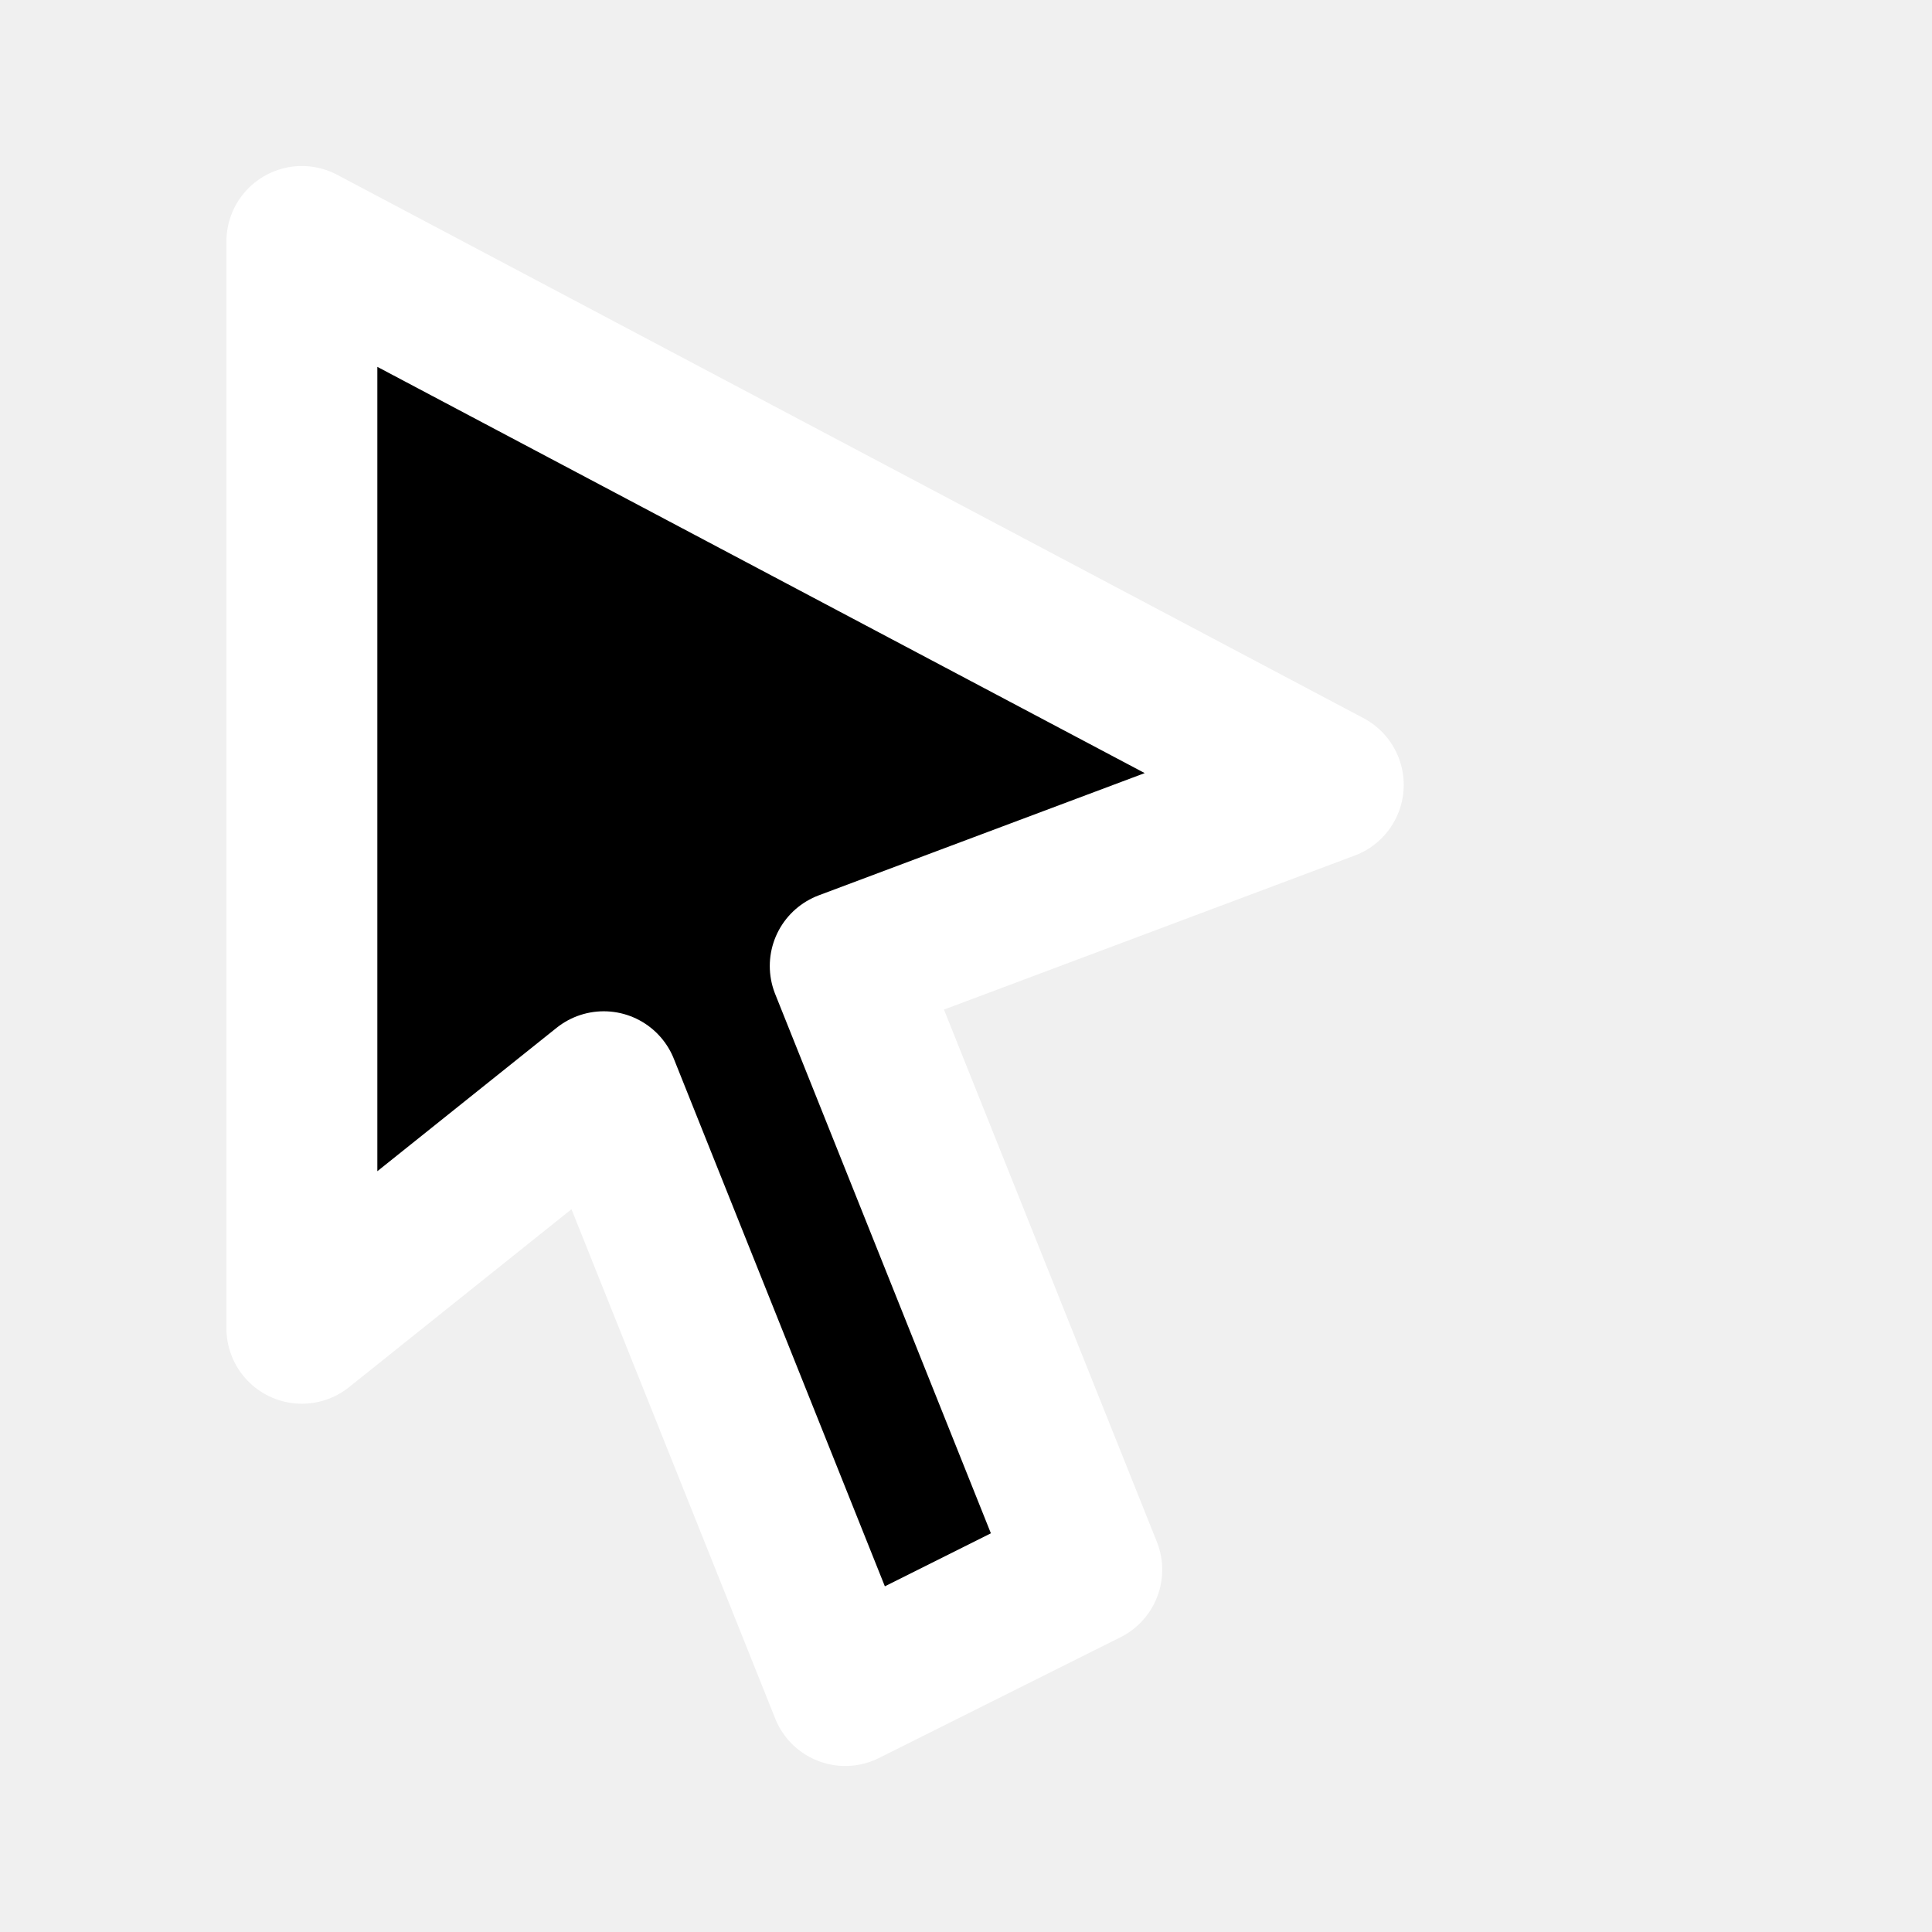
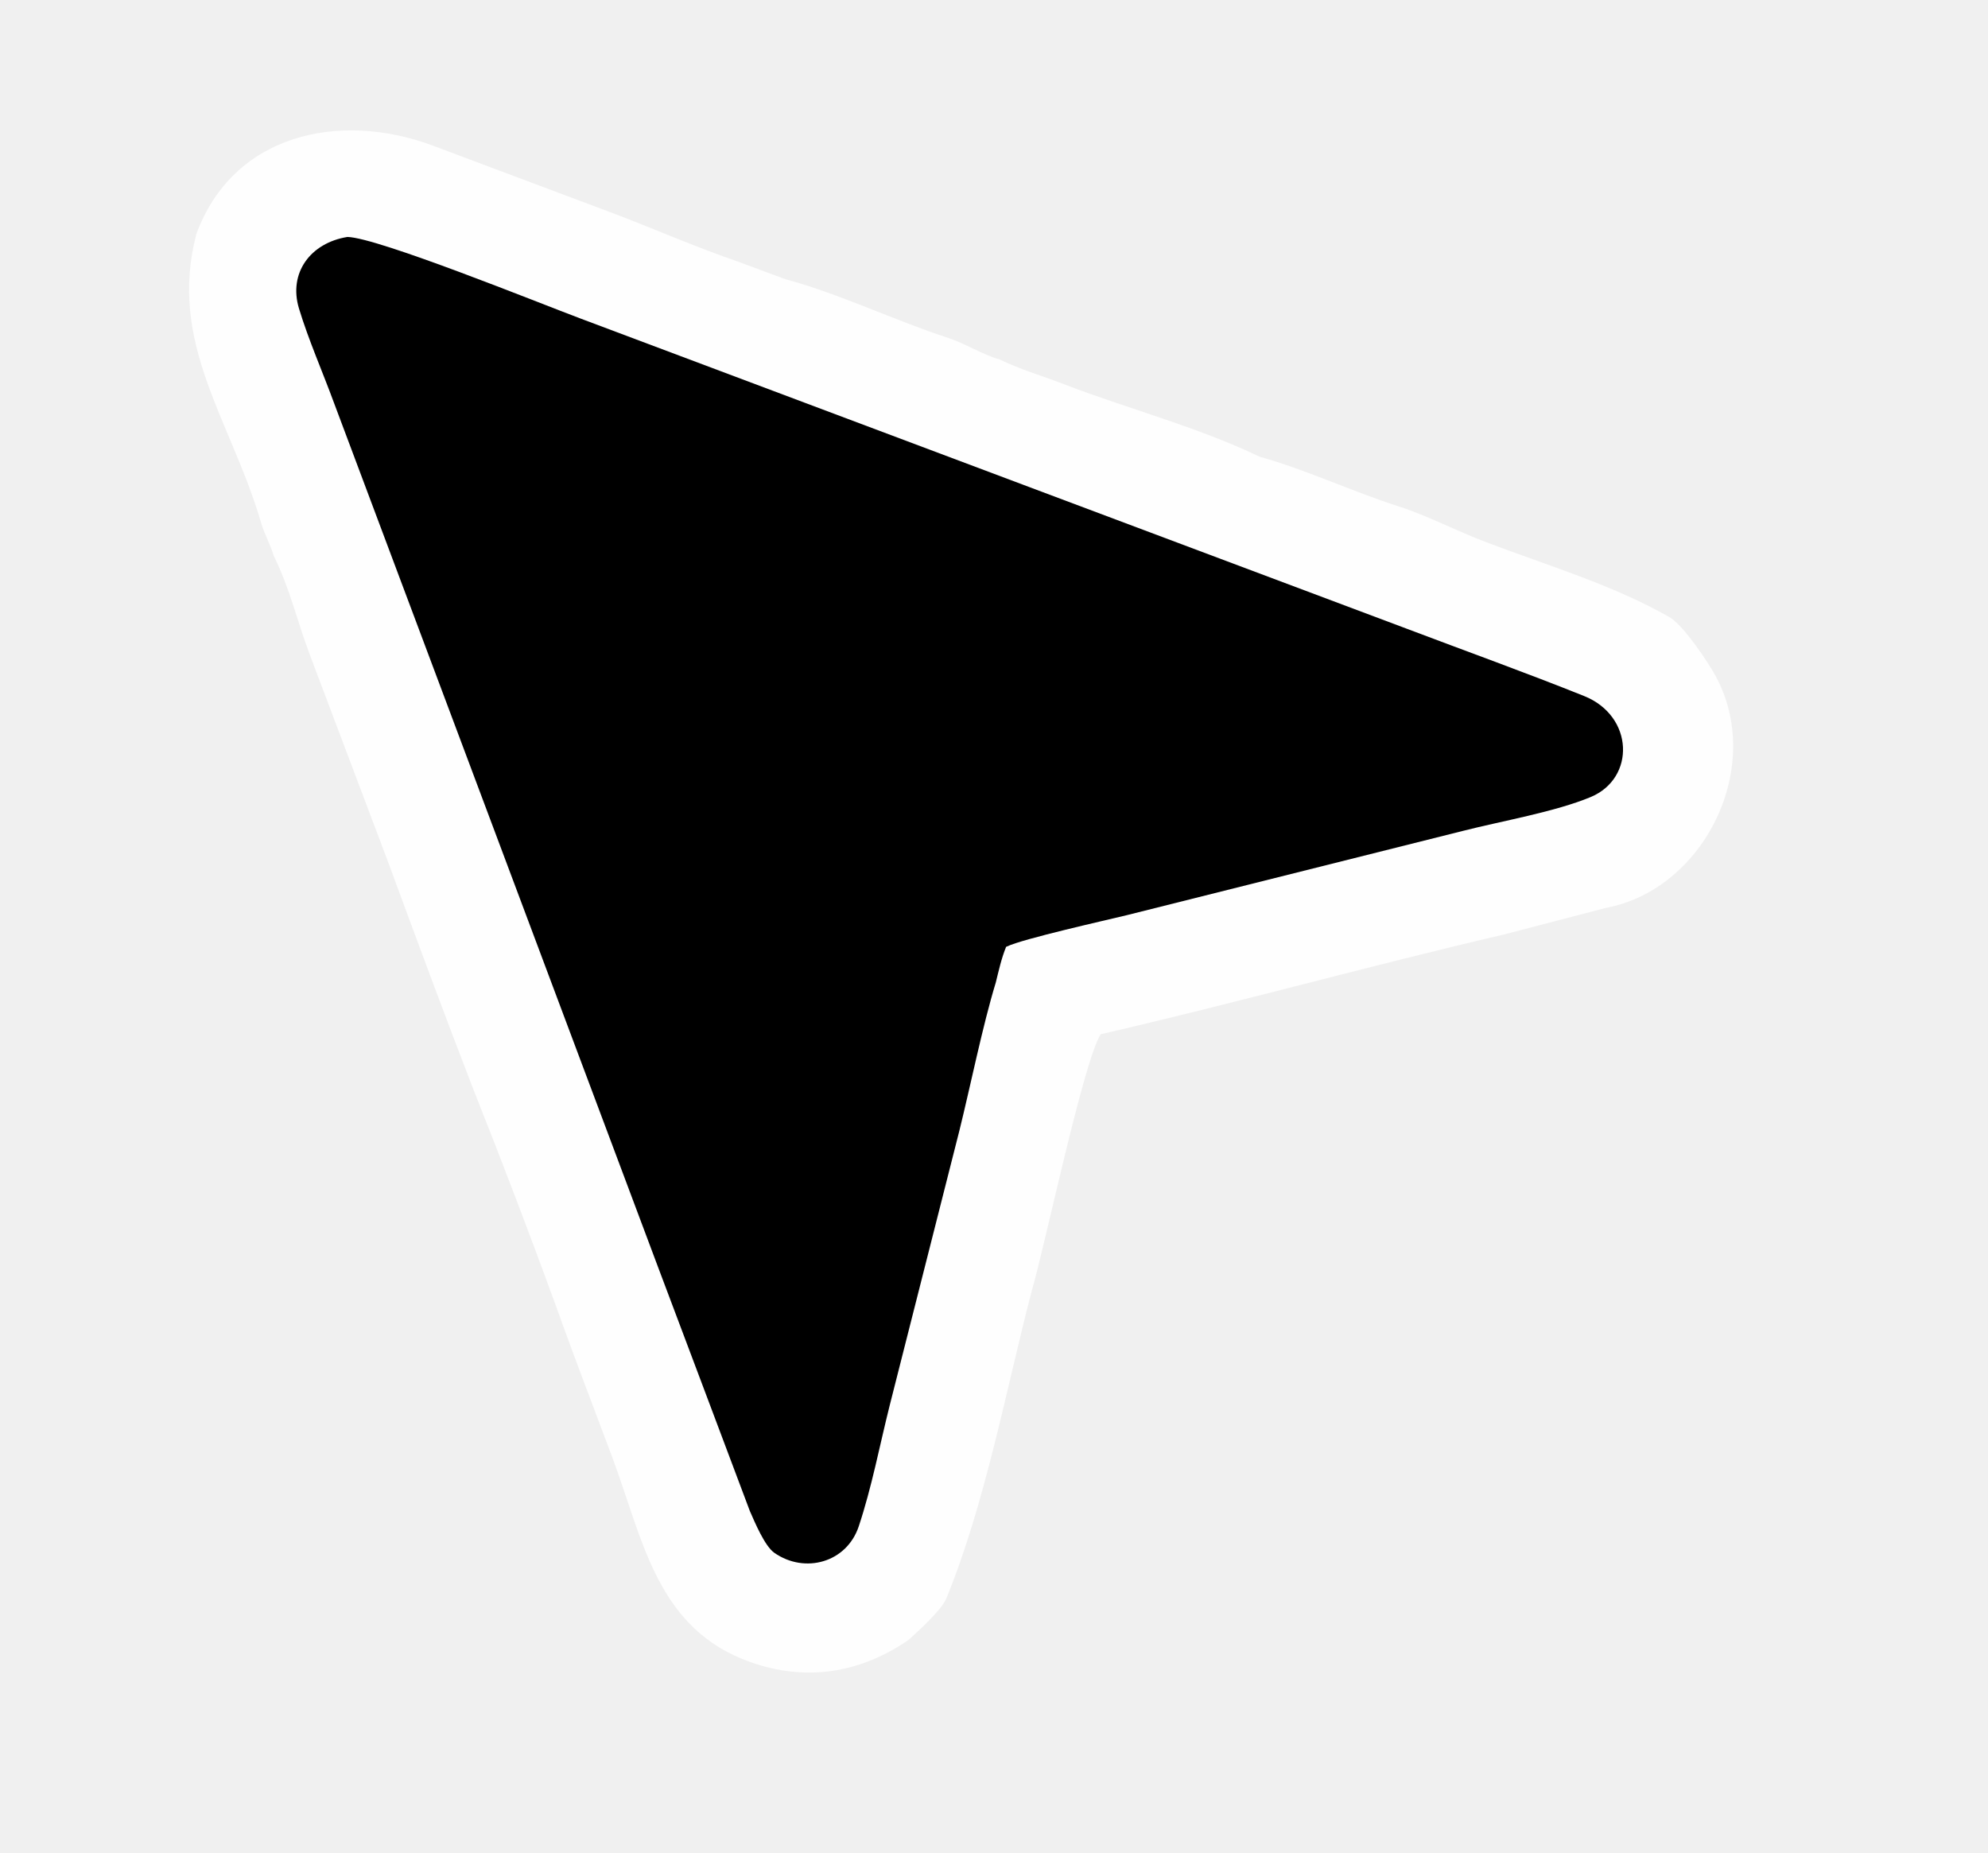
- <svg xmlns="http://www.w3.org/2000/svg" width="64" height="64" viewBox="0 0 64 64">
-   <path d="M10 8 L44 26 L28 32 L36 52 L28 56 L20 36 L10 44 Z" fill="#000000" stroke="#ffffff" stroke-width="5" stroke-linejoin="round" />
+ <svg xmlns="http://www.w3.org/2000/svg" width="44" height="41" viewBox="0 0 82 77" fill="none">
+   <path d="M7.843 9.731C9.371 5.567 13.77 4.62 17.622 6.033L25.37 8.94C27.11 9.612 28.587 10.262 30.398 10.889L32.327 11.604C34.538 12.195 36.916 13.339 39.109 14.05C39.802 14.275 40.515 14.739 41.234 14.941C42.14 15.375 42.961 15.604 43.877 15.957C46.577 16.999 49.432 17.729 52.044 18.984C53.952 19.512 55.928 20.445 57.852 21.058C59.008 21.427 60.256 22.084 61.466 22.537C64.017 23.511 66.697 24.294 69.081 25.653C69.647 25.976 70.666 27.498 70.979 28.067C73.061 31.853 70.53 36.96 66.44 37.733L62.218 38.834C56.637 40.132 51.032 41.697 45.438 42.984C44.724 44.08 43.122 51.766 42.566 53.659C41.499 57.761 40.64 62.473 39.019 66.434C38.823 66.913 37.862 67.785 37.446 68.16C35.436 69.541 33.197 69.899 30.883 69.083C26.987 67.708 26.416 64.013 25.147 60.607C24.366 58.511 23.57 56.462 22.82 54.353C21.712 51.315 20.559 48.292 19.363 45.287C18.166 42.194 16.954 38.917 15.809 35.81L12.548 27.178C12.004 25.722 11.749 24.506 11.057 23.089C10.937 22.672 10.665 22.176 10.535 21.726C9.299 17.485 6.654 14.293 7.843 9.731Z" fill="#FEFEFE" />
+   <path d="M14.124 9.848C15.383 9.873 22.147 12.616 23.832 13.246L42.495 20.254L58.175 26.138C60.633 27.069 63.101 27.955 65.53 28.929C67.604 29.761 67.668 32.346 65.806 33.125C64.331 33.742 62.093 34.125 60.499 34.532L46.511 38.039C45.63 38.254 42.21 39.016 41.531 39.341L41.502 39.355C41.306 39.84 41.2 40.329 41.074 40.837C40.531 42.612 40.02 45.142 39.563 46.985L36.664 58.413C36.246 60.08 35.92 61.812 35.379 63.436C34.877 64.945 33.141 65.422 31.872 64.541C31.47 64.262 31.056 63.266 30.852 62.803C29.588 59.424 28.307 56.053 27.04 52.675L18.379 29.575L13.562 16.734C13.094 15.46 12.501 14.112 12.111 12.824C11.663 11.343 12.589 10.095 14.124 9.848Z" fill="black" />
</svg>
